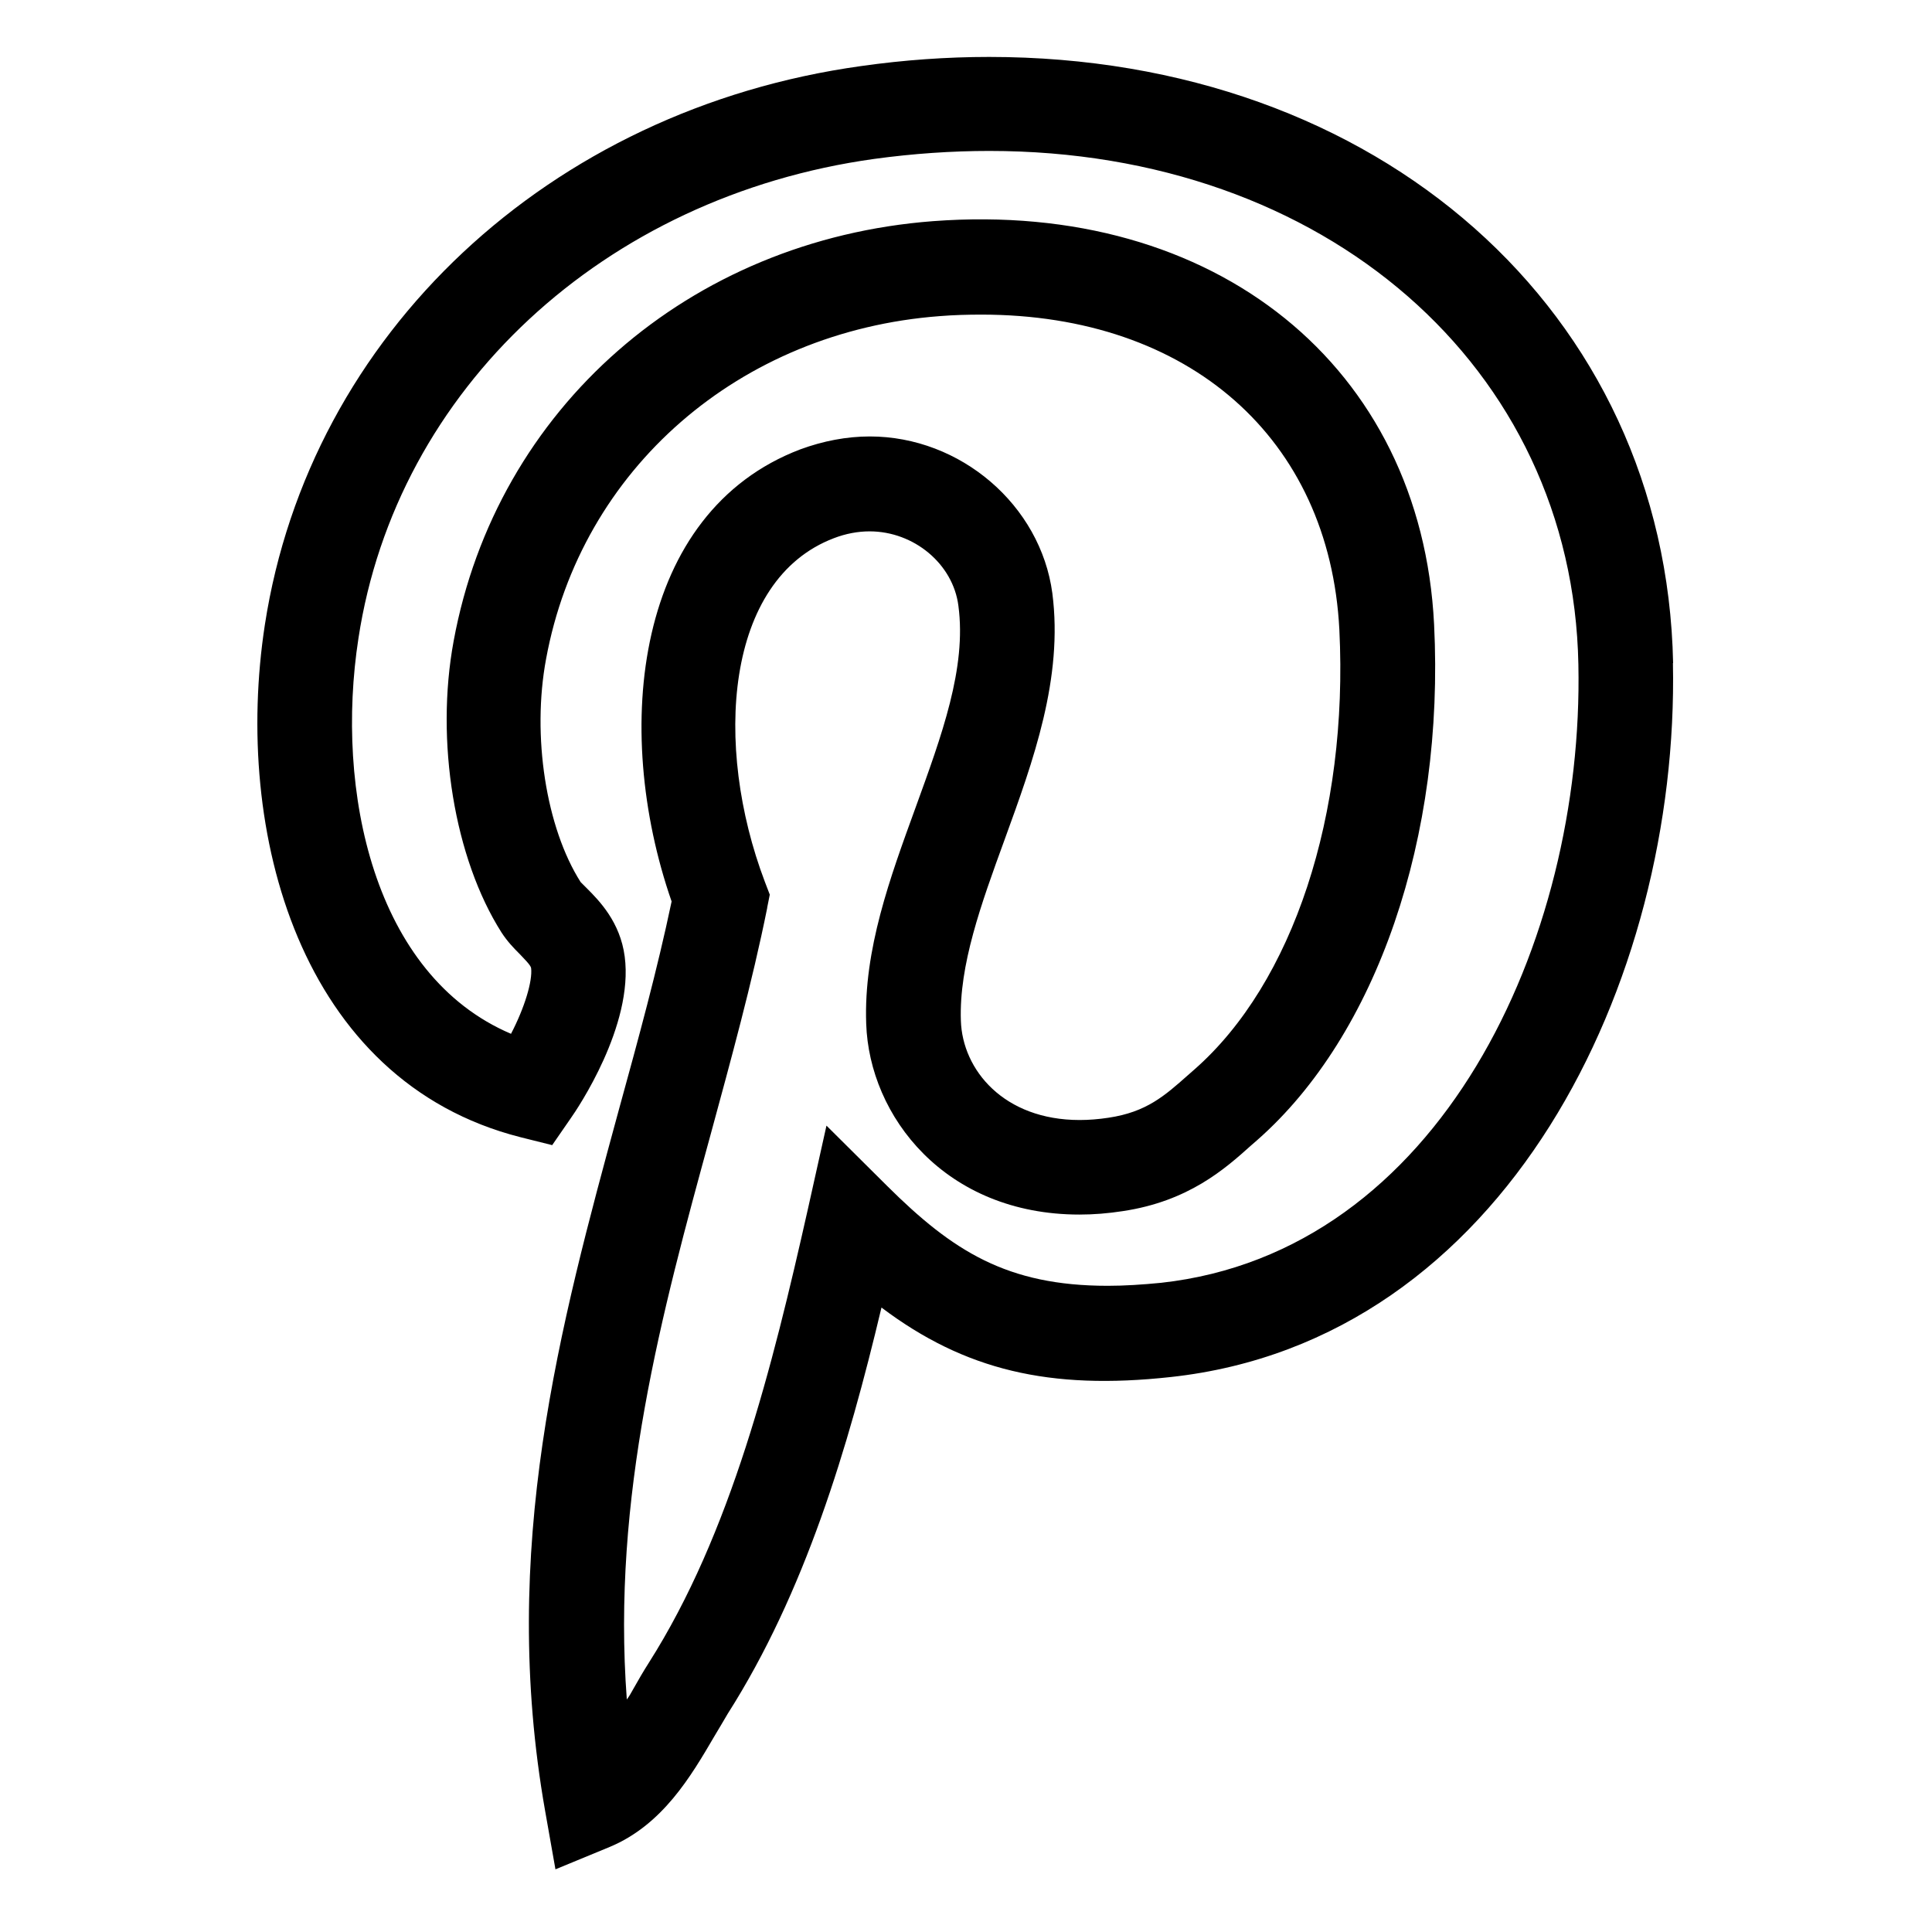
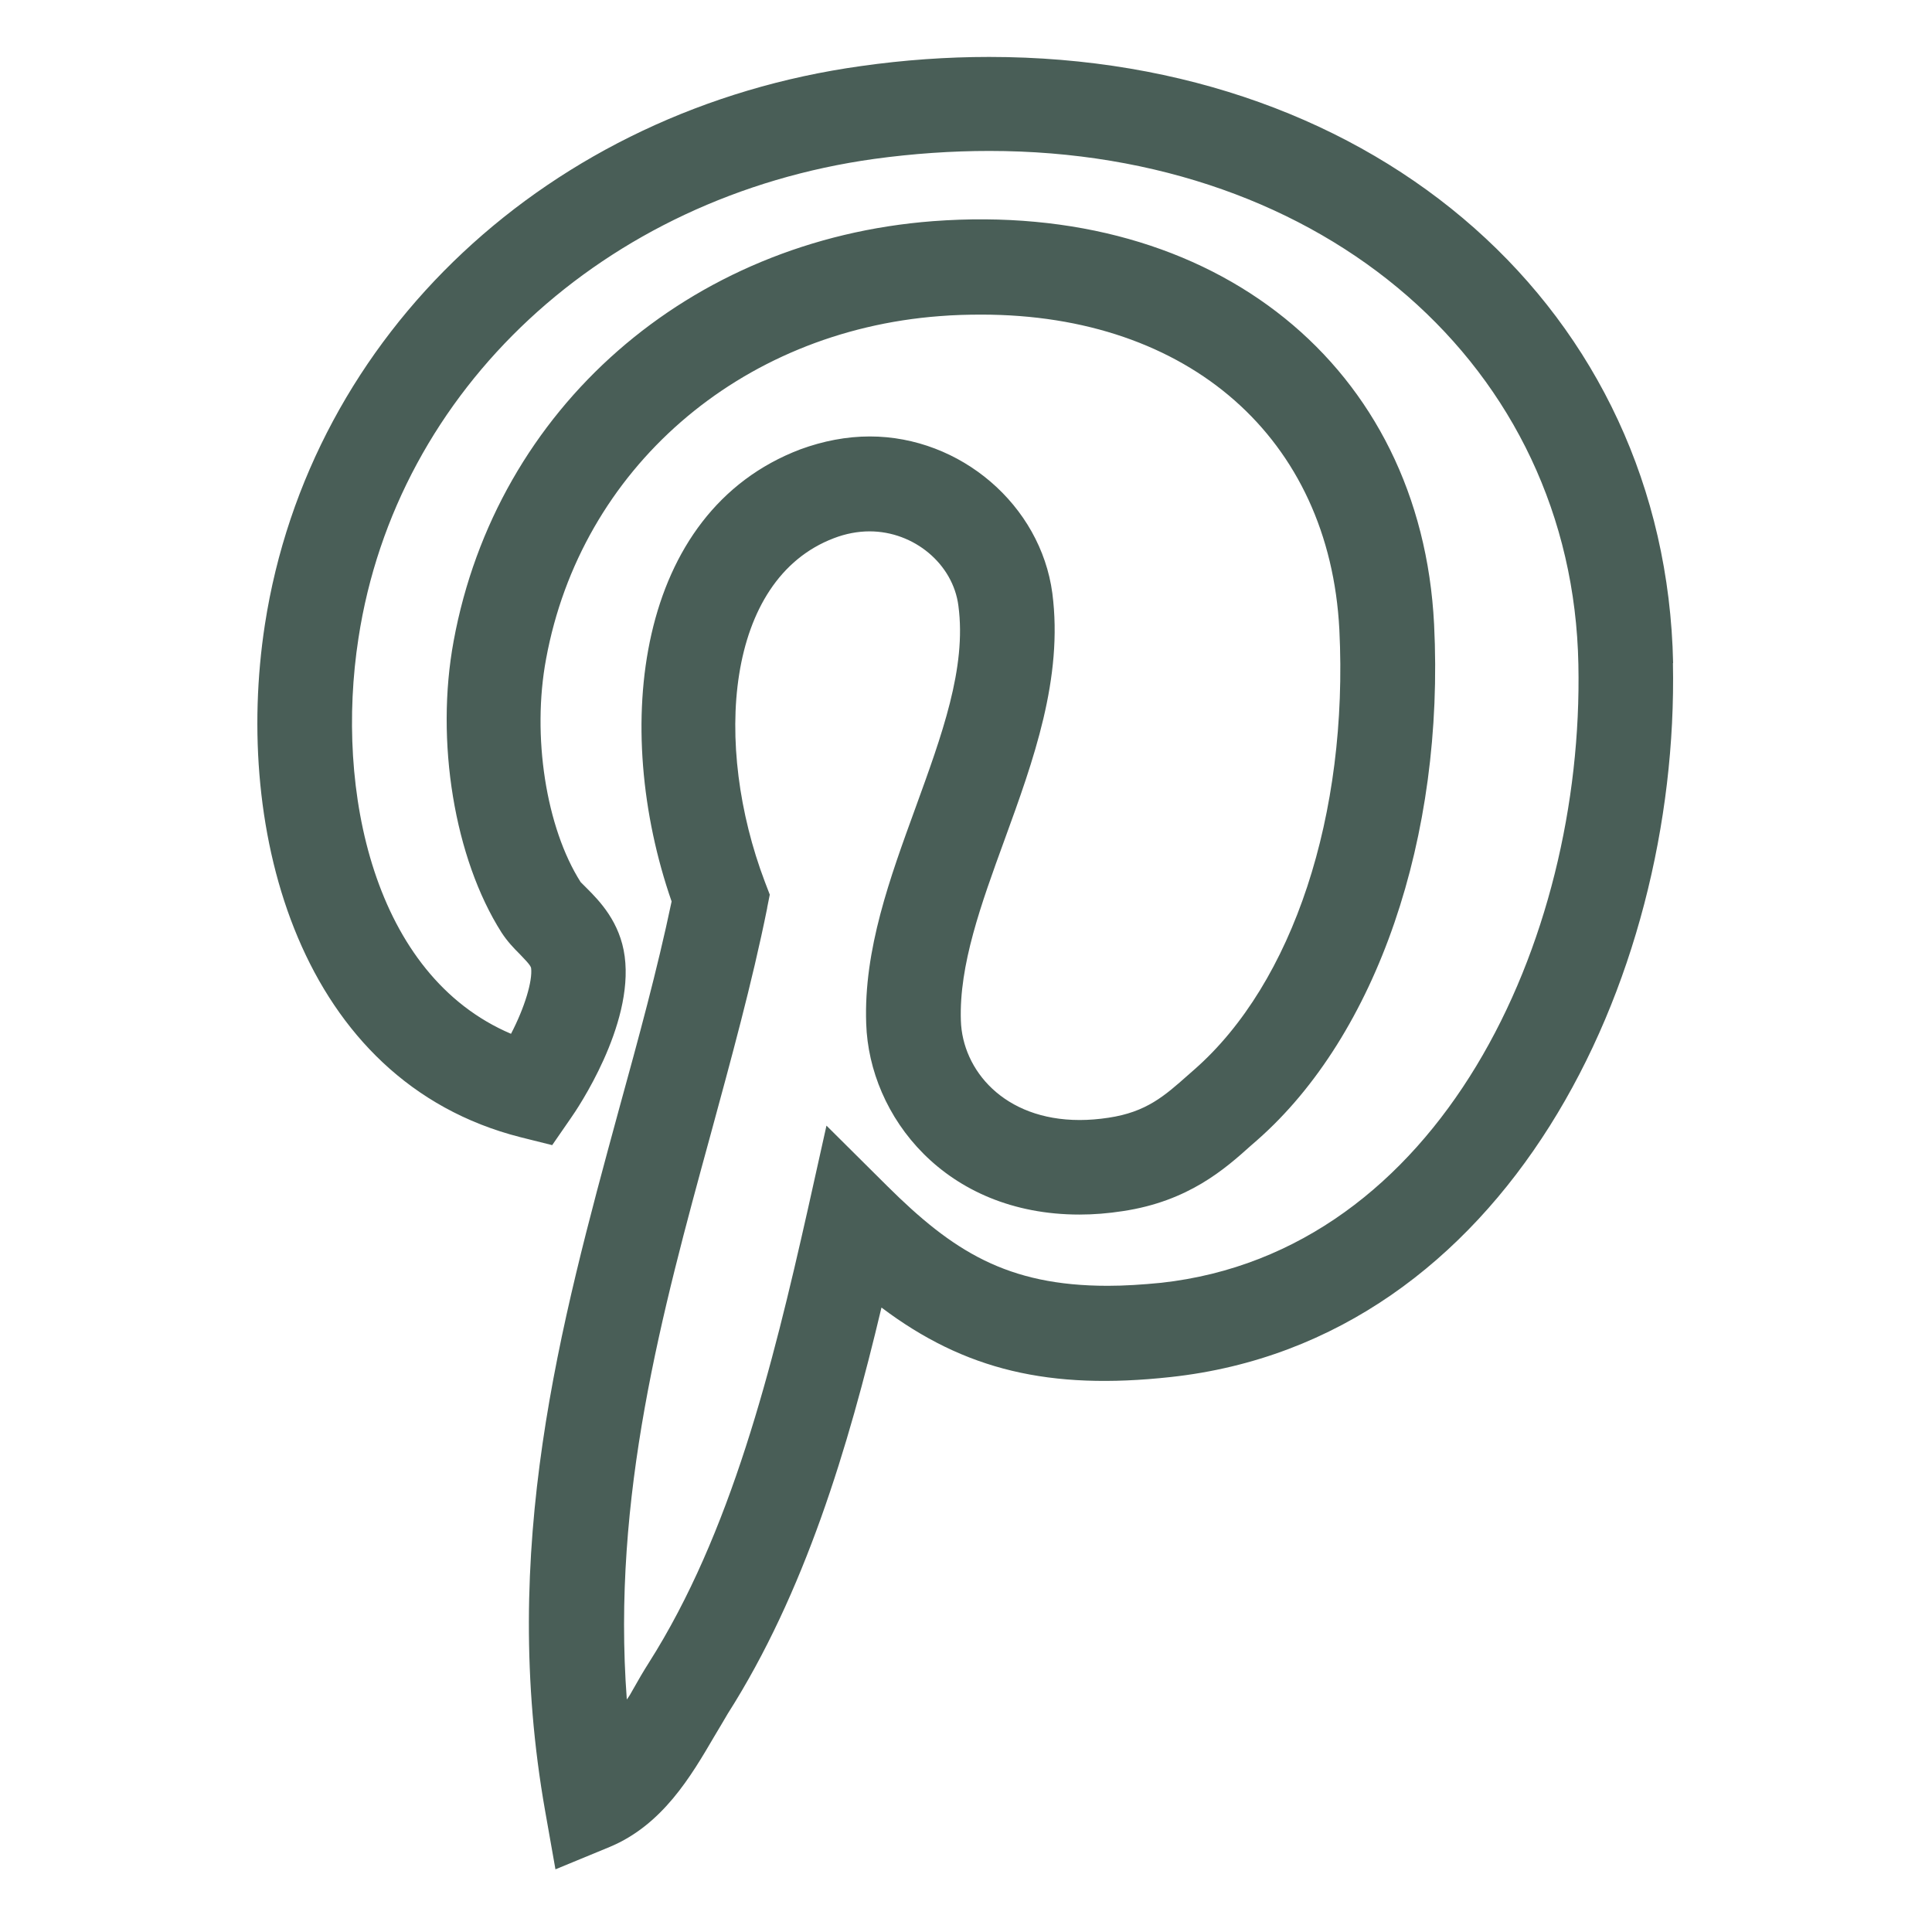
- <svg xmlns="http://www.w3.org/2000/svg" fill="#000000" width="800px" height="800px" viewBox="0 0 32 32" version="1.1">
+ <svg xmlns="http://www.w3.org/2000/svg" fill="#495e57" width="800px" height="800px" viewBox="0 0 32 32" version="1.1">
  <path d="M27.712 10.983c-0.119-5.822-4.878-10.040-11.329-10.040-0.698 0-1.408 0.050-2.119 0.151-5.168 0.717-9.135 4.438-9.877 9.254-0.528 3.433 0.578 7.557 4.231 8.487l0.528 0.132 0.308-0.446c0.107-0.151 1.044-1.534 0.893-2.678-0.075-0.572-0.421-0.924-0.629-1.132l-0.101-0.101c-0.572-0.899-0.811-2.42-0.572-3.697 0.578-3.143 3.2-5.426 6.519-5.677 0.233-0.019 0.465-0.025 0.692-0.025 3.439 0 5.765 2.050 5.928 5.218 0.151 3.062-0.767 5.853-2.402 7.286l-0.107 0.094c-0.384 0.34-0.685 0.61-1.314 0.704-0.163 0.025-0.327 0.038-0.478 0.038-1.257 0-1.943-0.83-1.968-1.647-0.031-0.918 0.333-1.924 0.723-2.993 0.478-1.314 0.974-2.678 0.792-4.086-0.195-1.459-1.521-2.596-3.024-2.596-0.383 0-0.773 0.075-1.151 0.214-2.728 1.037-3.131 4.608-2.131 7.488-0.239 1.138-0.547 2.263-0.874 3.451-0.974 3.577-1.987 7.28-1.22 11.618l0.17 0.962 0.899-0.371c0.874-0.365 1.345-1.169 1.735-1.836 0.075-0.126 0.151-0.252 0.22-0.371 1.276-2.006 1.993-4.401 2.546-6.727 1.377 1.037 2.785 1.371 4.791 1.151 5.545-0.604 8.424-6.545 8.318-11.826zM12.706 15.038l0.044-0.22-0.082-0.214c-0.855-2.257-0.66-5.004 1.144-5.69 0.195-0.075 0.396-0.113 0.591-0.113 0.736 0 1.383 0.541 1.471 1.232 0.138 1.031-0.277 2.15-0.71 3.345-0.421 1.157-0.861 2.351-0.817 3.577 0.050 1.534 1.308 3.162 3.533 3.162 0.233 0 0.471-0.019 0.717-0.057 1.088-0.163 1.691-0.698 2.125-1.088l0.101-0.088c1.98-1.741 3.106-5.017 2.93-8.544-0.214-4.262-3.615-7.029-8.299-6.677-4.042 0.308-7.23 3.099-7.94 6.953-0.308 1.66 0.013 3.602 0.792 4.828 0.094 0.145 0.201 0.258 0.302 0.358 0.069 0.075 0.182 0.182 0.189 0.233 0.025 0.214-0.107 0.654-0.333 1.088-2.276-0.968-2.917-4.030-2.527-6.551 0.629-4.124 4.061-7.318 8.544-7.94 0.641-0.088 1.282-0.132 1.905-0.132 5.558 0 9.663 3.577 9.757 8.506 0.094 4.589-2.301 9.732-6.909 10.241-0.314 0.031-0.61 0.050-0.886 0.050-1.672 0-2.571-0.578-3.653-1.653l-1.006-1-0.308 1.383c-0.591 2.628-1.276 5.375-2.634 7.513-0.088 0.138-0.176 0.289-0.264 0.446-0.031 0.057-0.063 0.113-0.101 0.163-0.251-3.357 0.578-6.4 1.389-9.361 0.333-1.226 0.685-2.502 0.937-3.753z" />
</svg>
